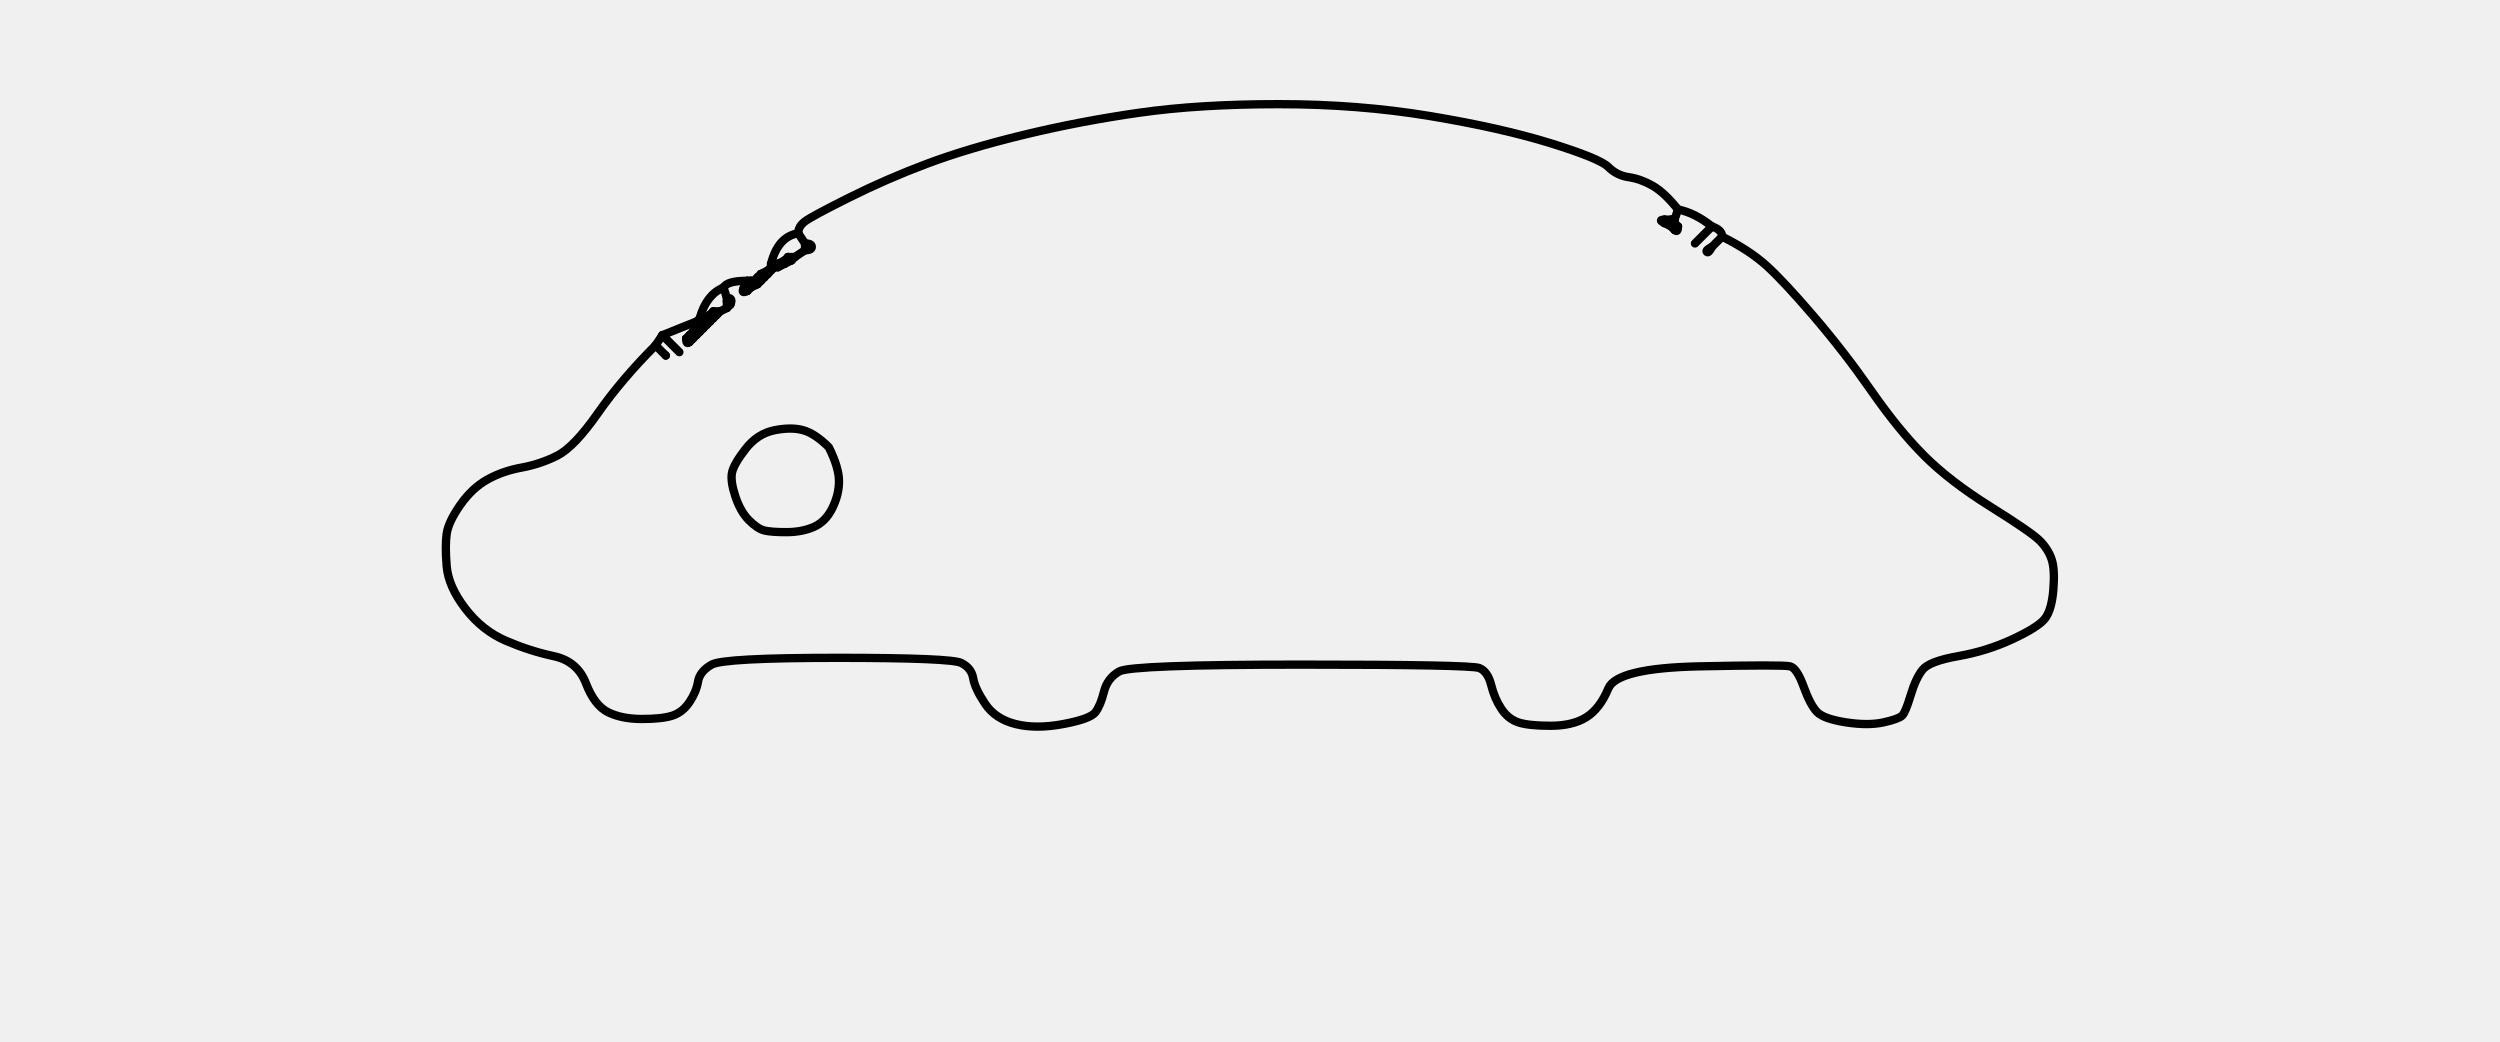
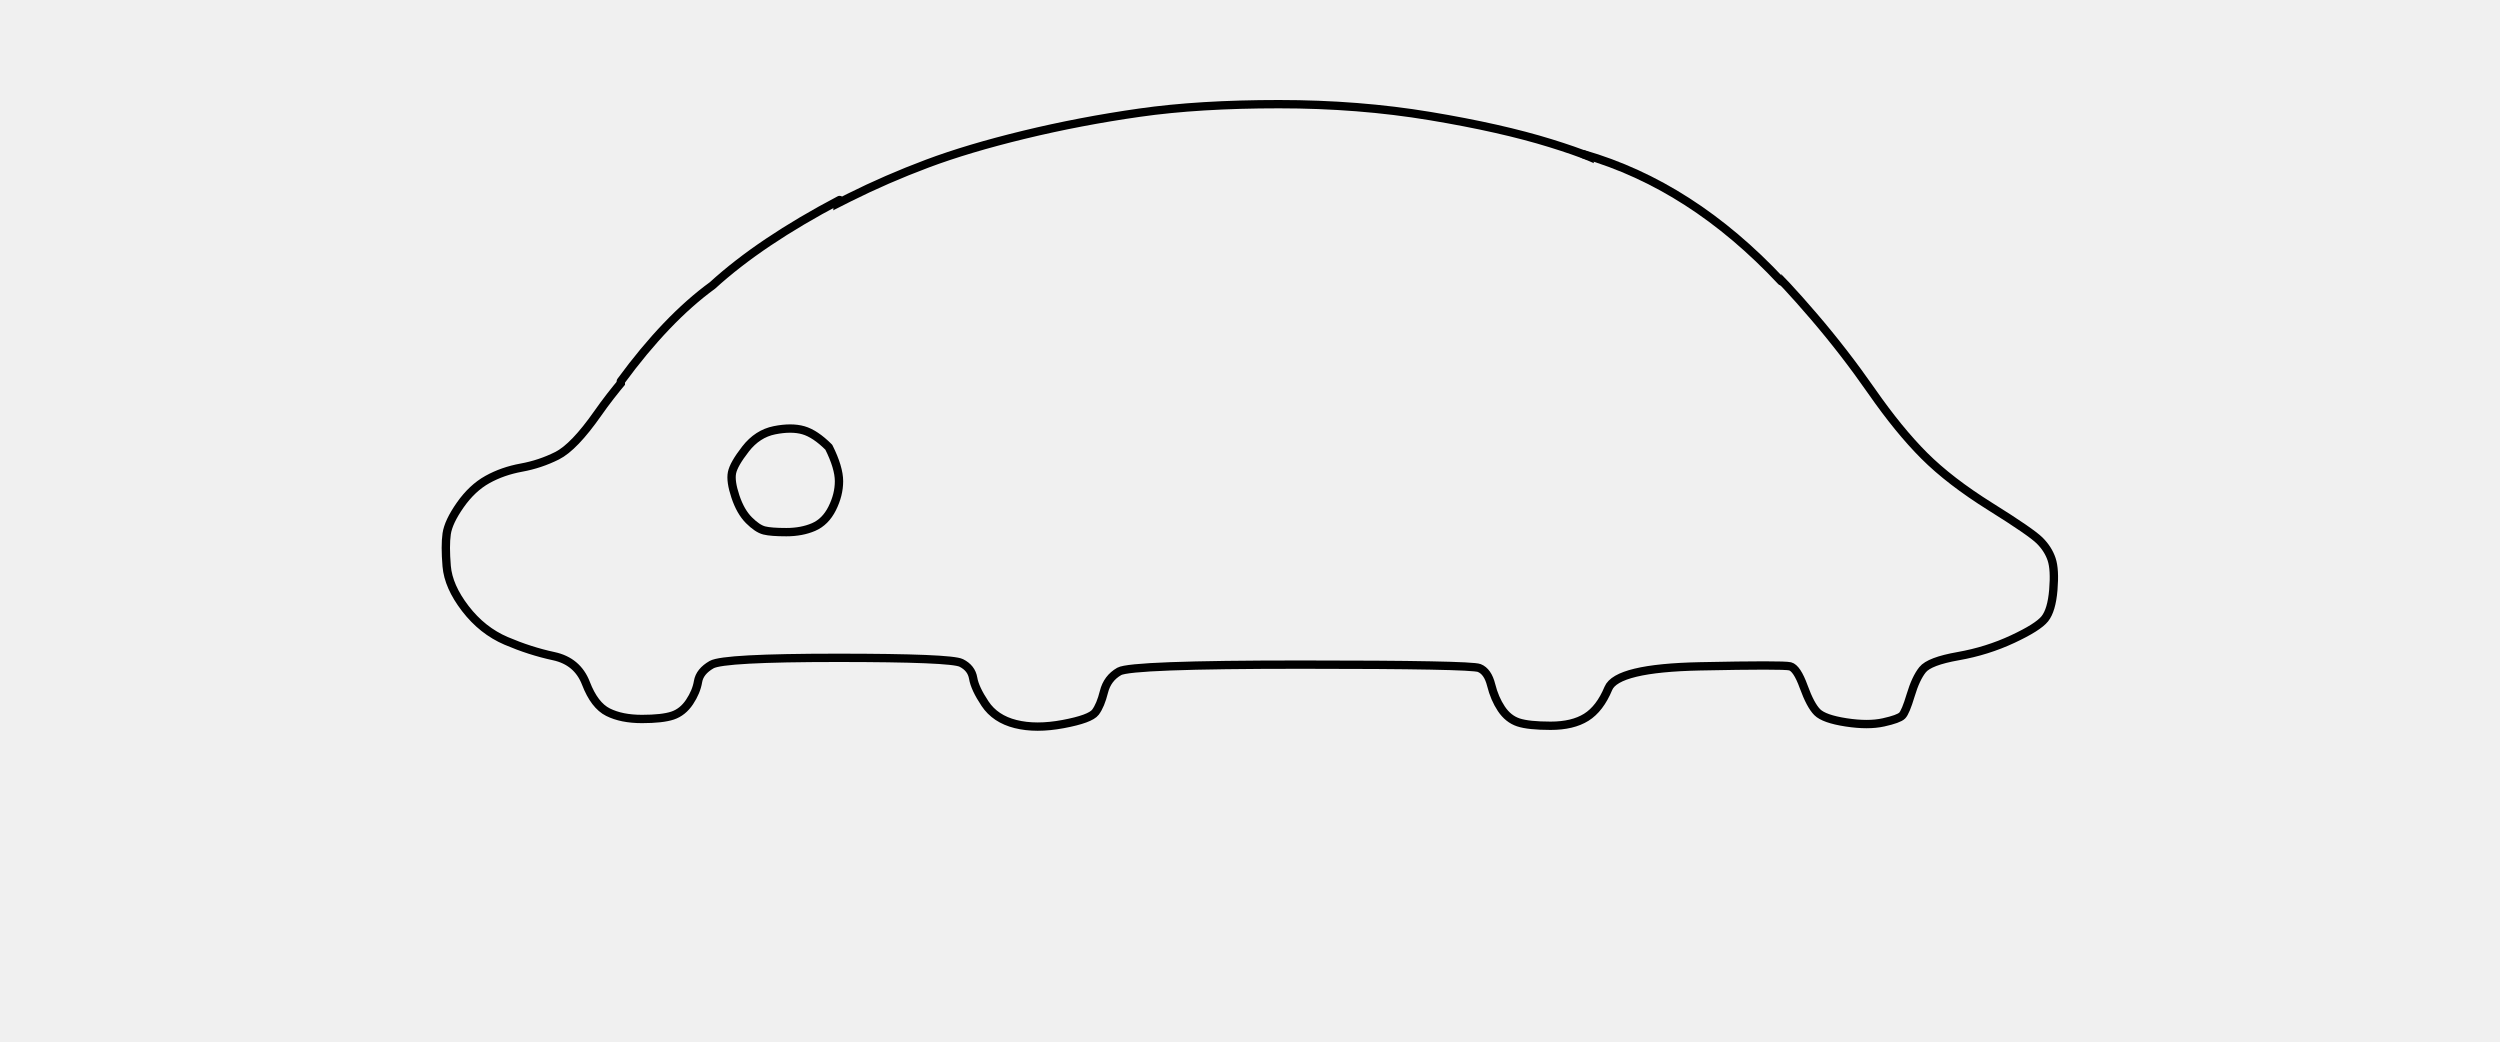
<svg xmlns="http://www.w3.org/2000/svg" viewBox="0 0 1200 500">
-   <g fill="none" stroke="currentColor" stroke-width="4" stroke-linecap="round" stroke-linejoin="round">
+   <defs>
+     <mask id="blink-cleanup">
+       <rect width="1200" height="500" fill="white" />
+       <path d="M300 90H400V185H300Z M765 70H855V135H765Z" fill="black" />
+     </mask>
+   </defs>
+   <g fill="none" stroke="currentColor" stroke-width="4" stroke-linecap="round" stroke-linejoin="round" mask="url(#blink-cleanup)">
    <path d="M 360.33 138.04 L 360.33 136.41" />
    <path d="M 360.33 138.04 L 363.59 136.41" />
    <path d="M 360.33 138.04 L 358.70 139.67" />
    <path d="M 363.59 136.41 L 361.96 134.78" />
    <path d="M 363.59 136.41 L 365.22 134.78" />
    <path d="M 358.70 139.67 L 357.07 138.04" />
    <path d="M 358.70 139.67 Q 355.43 141.30 357.07 138.04" />
    <path d="M 334.24 160.87 L 332.61 159.24" />
    <path d="M 334.24 160.87 L 335.87 159.24" />
    <path d="M 334.24 160.87 L 332.61 162.50" />
    <path d="M 798.91 105.43 Q 795.65 105.43 798.91 107.07" />
    <path d="M 798.91 105.43 L 802.17 105.43" />
    <path d="M 798.91 105.43 L 798.91 107.07" />
    <path d="M 803.80 105.43 L 805.43 100.54" />
    <path d="M 803.80 105.43 L 802.17 105.43" />
    <path d="M 803.80 105.43 L 803.80 107.07" />
    <path d="M 335.87 155.98 L 335.87 154.35" />
    <path d="M 335.87 155.98 L 334.24 155.98" />
    <path d="M 335.87 155.98 L 337.50 157.61" />
    <path d="M 337.50 157.61 L 339.13 155.98" />
    <path d="M 337.50 157.61 L 335.87 159.24" />
    <path d="M 348.91 142.93 L 347.28 138.04" />
    <path d="M 348.91 142.93 Q 352.17 142.93 350.54 146.20" />
    <path d="M 348.91 142.93 L 348.91 144.57" />
    <path d="M 805.43 100.54 Q 798.91 92.39 793.21 89.13 Q 787.50 85.87 781.79 85.05 Q 776.09 84.24 772.01 80.16 Q 767.93 76.09 744.29 68.75 Q 720.65 61.41 686.41 55.71 Q 652.17 50.00 613.86 50.00 Q 575.54 50.00 547.01 54.08 Q 518.48 58.15 491.58 64.67 Q 464.67 71.20 445.11 78.53 Q 425.54 85.87 407.61 94.84 Q 389.67 103.80 386.41 106.25 Q 383.15 108.70 383.15 111.96" />
    <path d="M 805.43 100.54 Q 813.59 102.17 821.74 108.70" />
    <path d="M 335.87 159.24 L 334.24 157.61" />
    <path d="M 366.85 133.15 L 365.22 131.52" />
    <path d="M 366.85 133.15 L 368.48 131.52" />
    <path d="M 366.85 133.15 L 365.22 134.78" />
    <path d="M 319.57 170.65 L 314.67 165.76" />
    <path d="M 319.57 170.65 Q 322.83 173.91 319.57 170.65" />
    <path d="M 337.50 154.35 L 337.50 152.72" />
    <path d="M 337.50 154.35 L 335.87 154.35" />
    <path d="M 337.50 154.35 L 339.13 155.98" />
    <path d="M 826.63 113.59 Q 826.63 110.33 821.74 108.70" />
    <path d="M 826.63 113.59 Q 839.67 120.11 847.83 127.45 Q 855.98 134.78 870.65 151.90 Q 885.33 169.02 898.37 187.77 Q 911.41 206.52 923.64 218.75 Q 935.87 230.98 955.43 243.21 Q 975.00 255.43 979.08 259.51 Q 983.15 263.59 984.78 268.48 Q 986.41 273.37 985.60 283.15 Q 984.78 292.93 981.52 297.01 Q 978.26 301.09 966.03 306.79 Q 953.80 312.50 939.95 314.95 Q 926.09 317.39 922.83 321.47 Q 919.57 325.54 917.12 333.70 Q 914.67 341.85 913.04 343.48 Q 911.41 345.11 904.08 346.74 Q 896.74 348.37 886.14 346.74 Q 875.54 345.11 872.28 341.85 Q 869.02 338.59 865.76 329.62 Q 862.50 320.65 859.24 319.84 Q 855.98 319.02 816.03 319.84 Q 776.09 320.65 772.01 330.43 Q 767.93 340.22 761.41 344.29 Q 754.89 348.37 744.29 348.37 Q 733.70 348.37 728.80 346.74 Q 723.91 345.11 720.65 340.22 Q 717.39 335.33 715.76 328.80 Q 714.13 322.28 710.05 320.65 Q 705.98 319.02 624.46 319.02 Q 542.93 319.02 537.23 322.28 Q 531.52 325.54 529.89 332.07 Q 528.26 338.59 525.82 341.85 Q 523.37 345.11 510.33 347.55 Q 497.28 350.00 487.50 347.55 Q 477.72 345.11 472.83 337.77 Q 467.93 330.43 467.12 325.54 Q 466.30 320.65 461.41 318.21 Q 456.52 315.76 401.90 315.76 Q 347.28 315.76 341.58 319.02 Q 335.87 322.28 335.05 327.17 Q 334.24 332.07 330.98 336.96 Q 327.72 341.85 322.83 343.48 Q 317.93 345.11 308.15 345.11 Q 298.37 345.11 291.85 341.85 Q 285.33 338.59 281.25 327.99 Q 277.17 317.39 265.76 314.95 Q 254.35 312.50 242.93 307.61 Q 231.52 302.72 223.37 292.12 Q 215.22 281.52 214.40 271.74 Q 213.59 261.96 214.40 256.25 Q 215.22 250.54 220.92 242.39 Q 226.63 234.24 233.97 230.16 Q 241.30 226.09 250.27 224.46 Q 259.24 222.83 267.39 218.75 Q 275.54 214.67 286.96 198.37 Q 298.37 182.07 314.67 165.76" />
    <path d="M 826.63 113.59 L 821.74 118.48" />
    <path d="M 317.93 160.87 L 334.24 154.35" />
    <path d="M 317.93 160.87 L 314.67 165.76" />
    <path d="M 317.93 160.87 L 326.09 169.02" />
    <path d="M 339.13 152.72 L 340.76 151.09" />
    <path d="M 339.13 152.72 L 337.50 152.72" />
    <path d="M 339.13 152.72 L 340.76 154.35" />
    <path d="M 373.37 128.26 L 373.37 126.63" />
    <path d="M 373.37 128.26 L 371.74 128.26" />
    <path d="M 373.37 128.26 L 376.63 126.63" />
    <path d="M 370.11 126.63 Q 373.37 113.59 383.15 111.96" />
    <path d="M 370.11 126.63 L 371.74 126.63" />
    <path d="M 370.11 126.63 L 370.11 128.26" />
    <path d="M 368.48 131.52 L 368.48 129.89" />
    <path d="M 368.48 131.52 L 371.74 128.26" />
    <path d="M 358.70 136.41 L 358.70 134.78" />
    <path d="M 358.70 136.41 L 357.07 138.04" />
    <path d="M 358.70 136.41 L 360.33 136.41" />
    <path d="M 358.70 134.78 Q 348.91 134.78 347.28 138.04" />
    <path d="M 358.70 134.78 L 360.33 134.78" />
    <path d="M 340.76 151.09 L 342.39 149.46" />
    <path d="M 340.76 151.09 L 342.39 152.72" />
    <path d="M 802.17 105.43 L 802.17 107.07" />
    <path d="M 334.24 155.98 L 334.24 154.35" />
    <path d="M 334.24 155.98 L 334.24 157.61" />
    <path d="M 378.26 123.37 L 381.52 123.37" />
    <path d="M 378.26 123.37 L 376.63 125.00" />
    <path d="M 378.26 123.37 L 379.89 125.00" />
    <path d="M 376.63 125.00 L 373.37 126.63" />
    <path d="M 376.63 125.00 L 376.63 126.63" />
    <path d="M 339.13 155.98 L 340.76 154.35" />
    <path d="M 329.35 162.50 L 330.98 160.87" />
    <path d="M 329.35 162.50 Q 329.35 165.76 330.98 164.13" />
    <path d="M 329.35 162.50 L 330.98 164.13" />
    <path d="M 348.91 144.57 L 348.91 147.83" />
    <path d="M 348.91 144.57 L 350.54 146.20" />
    <path d="M 803.80 107.07 L 802.17 107.07" />
    <path d="M 803.80 107.07 L 805.43 108.70" />
    <path d="M 802.17 108.70 L 802.17 107.07" />
    <path d="M 802.17 108.70 L 798.91 107.07" />
    <path d="M 802.17 108.70 L 803.80 110.33" />
    <path d="M 337.50 152.72 L 335.87 152.72" />
    <path d="M 342.39 149.46 L 345.65 149.46" />
    <path d="M 342.39 149.46 L 344.02 151.09" />
    <path d="M 803.80 110.33 L 805.43 108.70" />
    <path d="M 803.80 110.33 Q 805.43 111.96 805.43 108.70" />
    <path d="M 371.74 128.26 L 371.74 126.63" />
    <path d="M 371.74 128.26 L 370.11 128.26" />
    <path d="M 342.39 152.72 L 344.02 151.09" />
    <path d="M 342.39 152.72 L 340.76 154.35" />
    <path d="M 335.87 154.35 L 335.87 152.72" />
    <path d="M 335.87 154.35 L 334.24 154.35" />
    <path d="M 373.37 126.63 L 371.74 126.63" />
    <path d="M 821.74 108.70 L 813.59 116.85" />
    <path d="M 330.98 160.87 L 332.61 159.24" />
    <path d="M 330.98 160.87 L 332.61 162.50" />
    <path d="M 360.33 136.41 L 360.33 134.78" />
    <path d="M 368.48 129.89 L 370.11 128.26" />
    <path d="M 368.48 129.89 L 365.22 131.52" />
    <path d="M 361.96 134.78 L 363.59 133.15" />
    <path d="M 361.96 134.78 L 360.33 134.78" />
    <path d="M 330.98 164.13 L 332.61 162.50" />
    <path d="M 347.28 138.04 Q 339.13 141.30 335.87 152.72" />
    <path d="M 348.91 147.83 L 350.54 146.20" />
    <path d="M 348.91 147.83 L 345.65 149.46" />
    <path d="M 344.02 151.09 L 345.65 149.46" />
    <path d="M 332.61 159.24 L 334.24 157.61" />
    <path d="M 386.41 116.85 L 383.15 111.96" />
    <path d="M 386.41 116.85 Q 389.67 116.85 389.67 118.48 Q 389.67 120.11 386.41 120.11" />
    <path d="M 386.41 116.85 L 386.41 120.11" />
    <path d="M 821.74 118.48 Q 818.48 120.11 819.29 120.92 Q 820.11 121.74 821.74 118.48" />
    <path d="M 379.89 125.00 L 381.52 123.37" />
    <path d="M 379.89 125.00 L 376.63 126.63" />
    <path d="M 363.59 133.15 L 365.22 131.52" />
    <path d="M 363.59 133.15 L 365.22 134.78" />
    <path d="M 381.52 123.37 L 386.41 120.11" />
    <path d="M 397.83 214.67 Q 391.30 208.15 385.60 206.52 Q 379.89 204.89 371.74 206.52 Q 363.59 208.15 357.88 215.49 Q 352.17 222.83 351.36 226.90 Q 350.54 230.98 352.99 238.32 Q 355.43 245.65 359.51 249.73 Q 363.59 253.80 366.85 254.62 Q 370.11 255.43 377.45 255.43 Q 384.78 255.43 390.49 252.99 Q 396.20 250.54 399.46 244.02 Q 402.72 237.50 402.72 230.98 Q 402.72 224.46 397.83 214.67" />
  </g>
+   <path d="M298 183 Q320 153 342 137 Q365 116 403 96 M760 74 Q812 89 855 135" fill="none" stroke="currentColor" stroke-width="4" stroke-linecap="round" stroke-linejoin="round" />
</svg>
